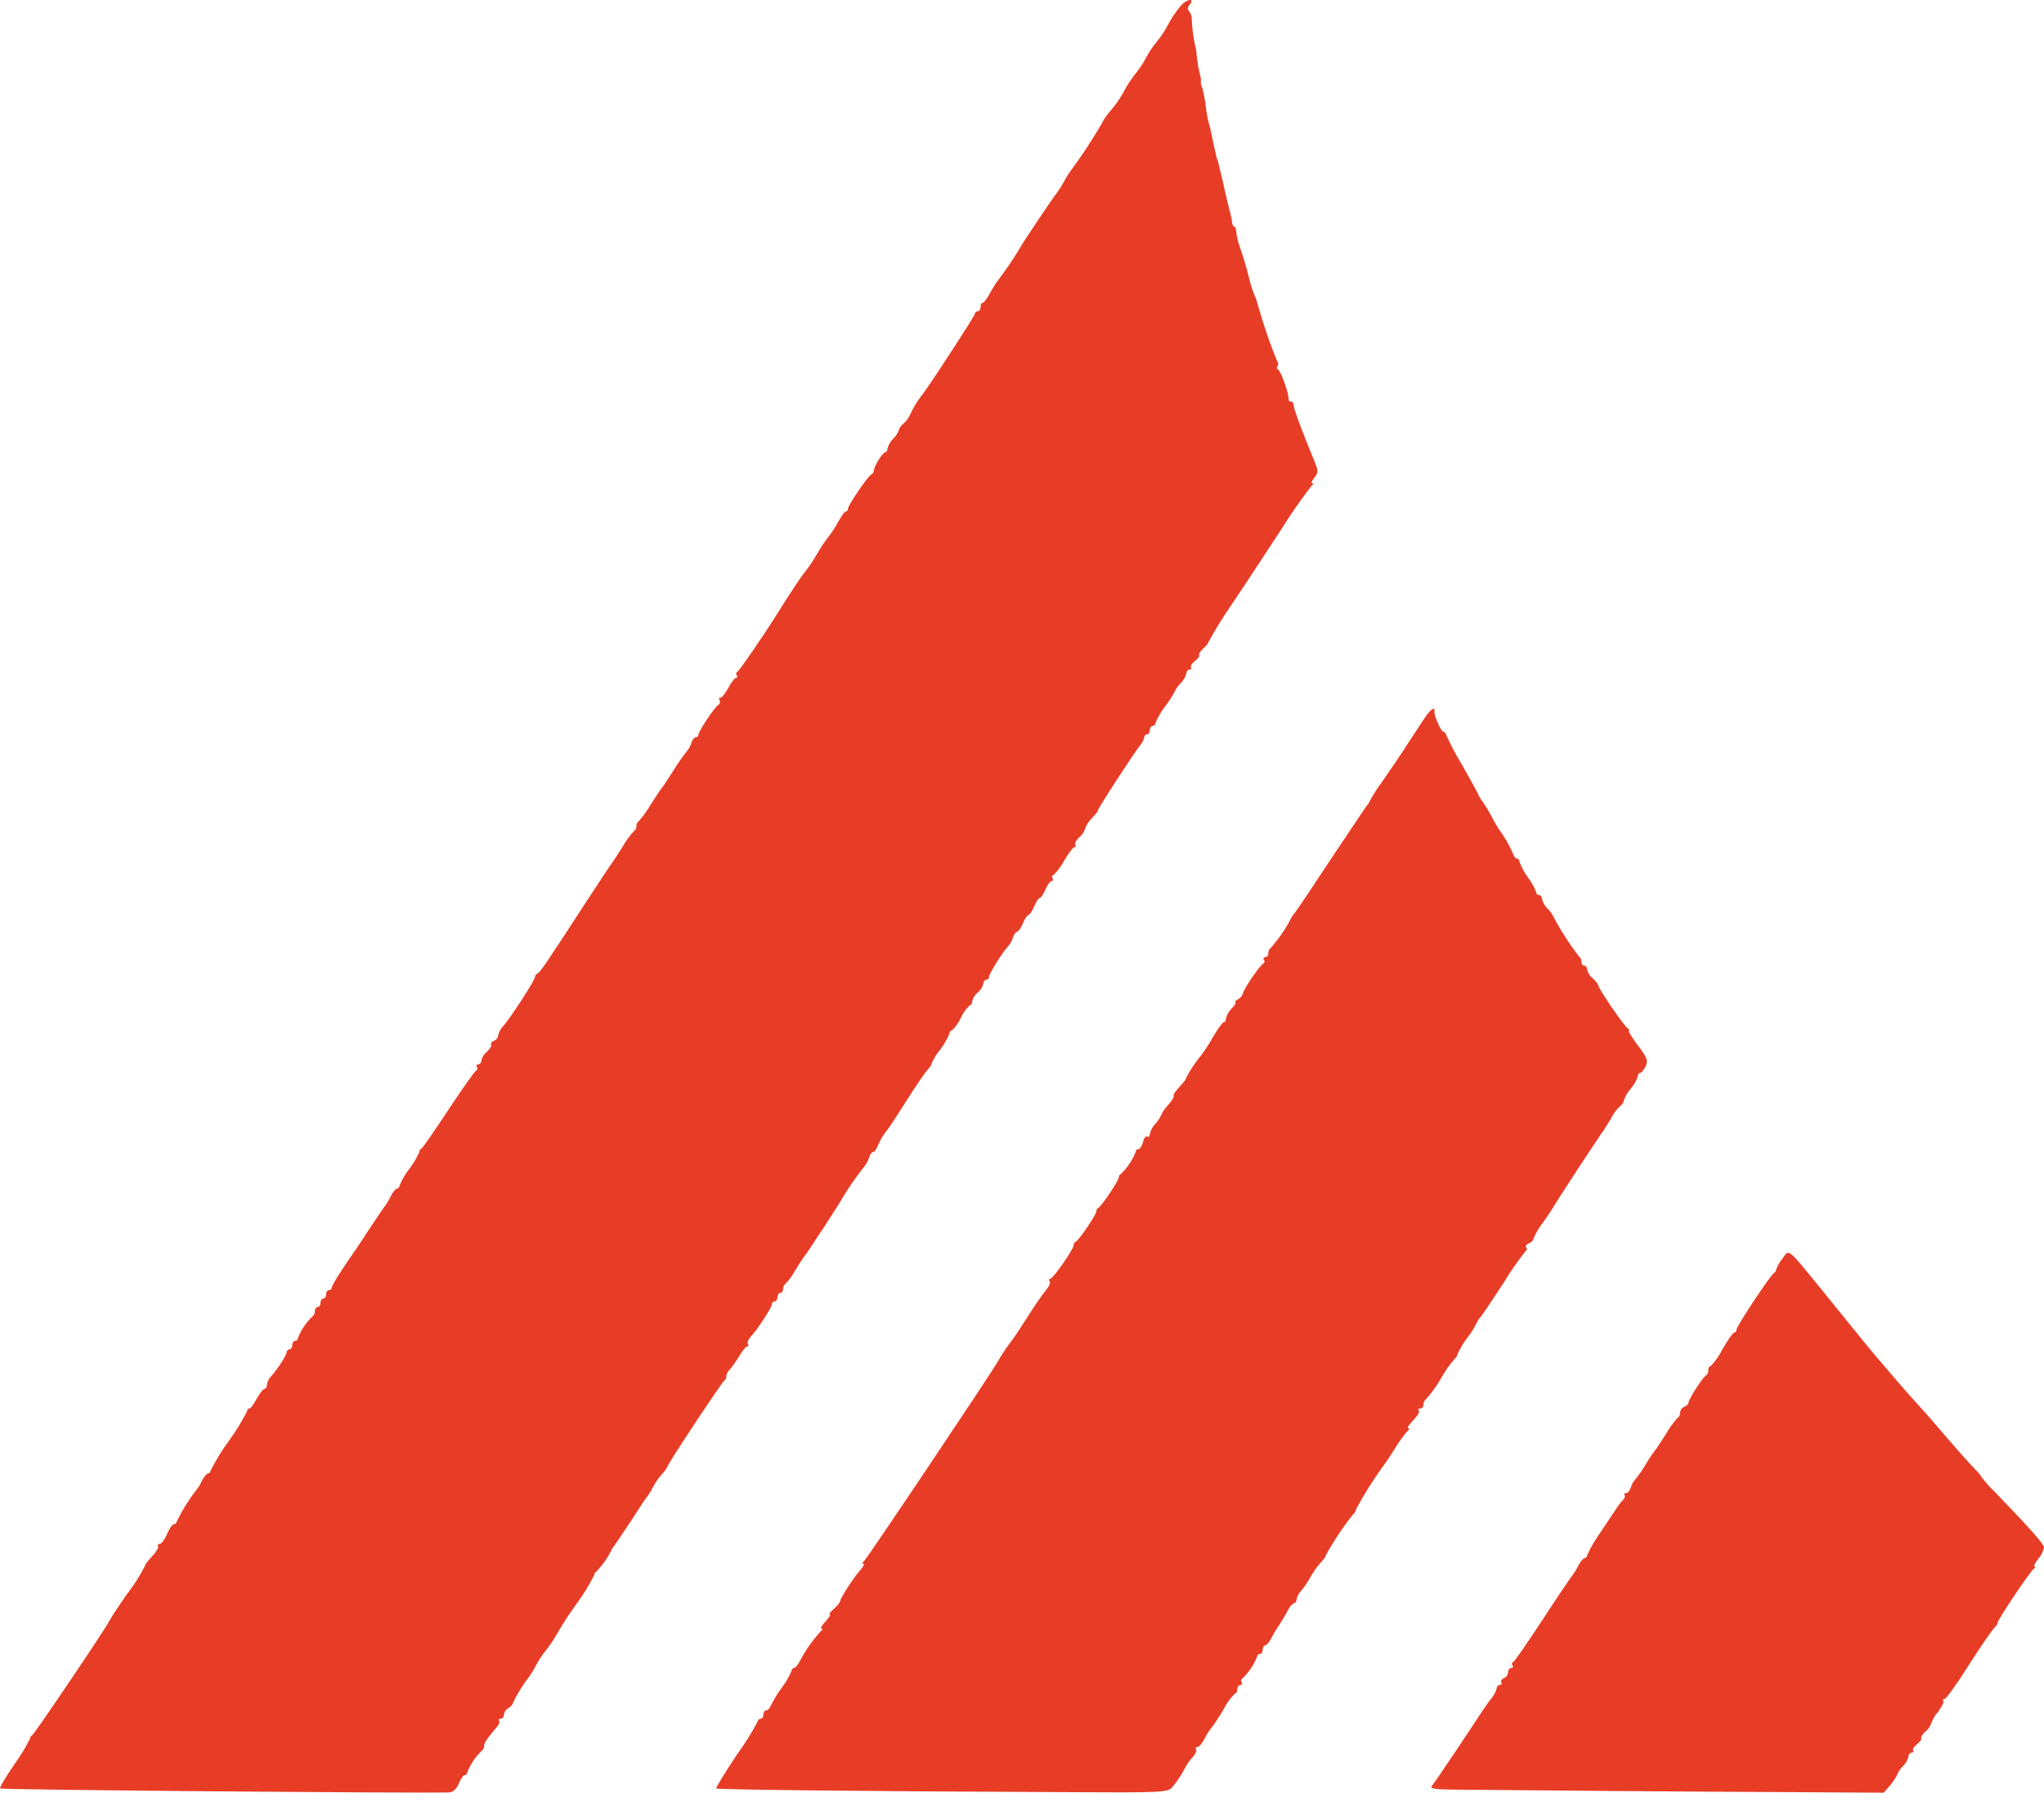
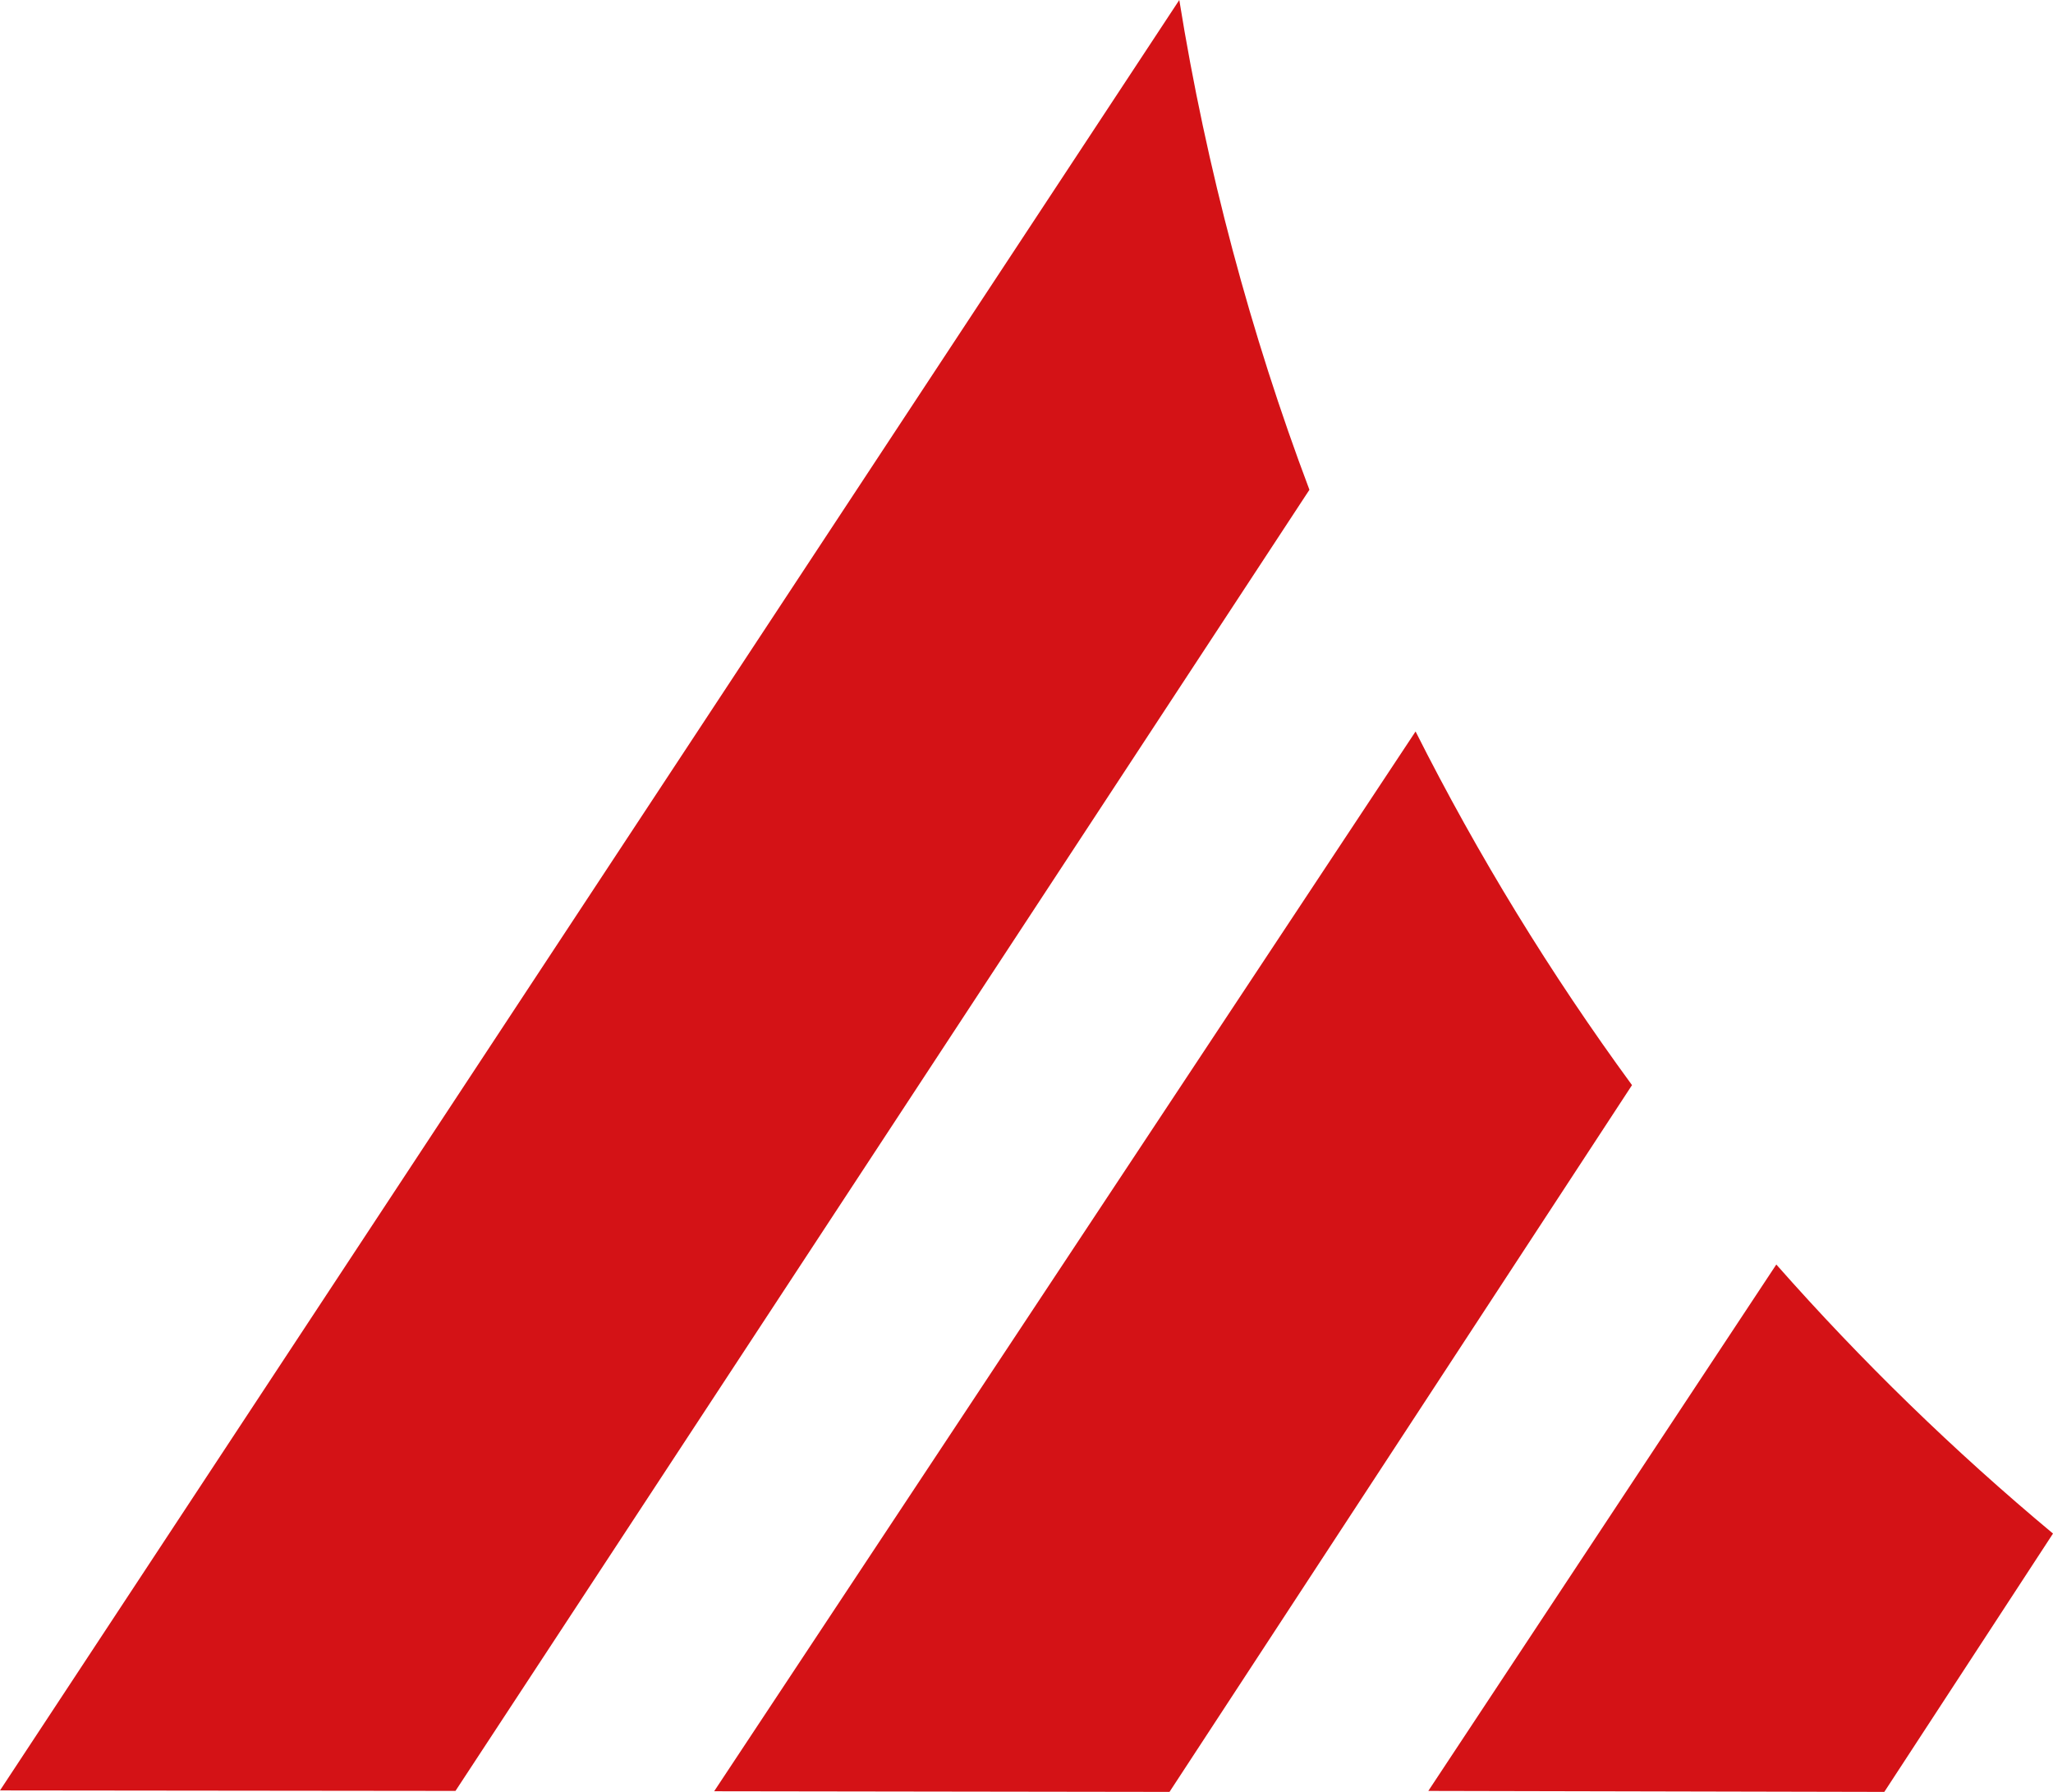
- <svg xmlns="http://www.w3.org/2000/svg" id="Ebene_1" data-name="Ebene 1" viewBox="0 0 385.67 338.256">
-   <defs>
-     <style>.cls-1{fill:#e73d26;}</style>
-   </defs>
-   <path class="cls-1" d="M222.753,1.14a21.796,21.796,0,0,0-2.342,3.46,17.143,17.143,0,0,1-2.129,3.247,18.417,18.417,0,0,0-2.129,3.193,16.649,16.649,0,0,1-1.916,2.874,22.234,22.234,0,0,0-1.863,2.768,22.026,22.026,0,0,1-3.14,4.577,9.495,9.495,0,0,0-1.331,2.022,96.357,96.357,0,0,1-5.801,8.835,14.376,14.376,0,0,0-1.331,2.129,21.43,21.43,0,0,1-1.331,2.129c-.373.319-6.546,9.527-6.972,10.379a60.282,60.282,0,0,1-3.992,5.908,21.403,21.403,0,0,0-1.597,2.502c-.585,1.064-1.224,1.969-1.437,1.969-.266,0-.426.373-.426.798s-.213.798-.532.798a.525.525,0,0,0-.532.479c0,.373-9.421,14.849-10.112,15.488a18.323,18.323,0,0,0-2.076,3.46,5.166,5.166,0,0,1-1.331,1.81,2.223,2.223,0,0,0-.852,1.224,4.167,4.167,0,0,1-1.064,1.597,4.018,4.018,0,0,0-1.064,1.863c0,.373-.213.692-.426.692-.479,0-2.129,2.661-2.129,3.406a1.002,1.002,0,0,1-.532.798c-.745.479-4.364,5.801-4.364,6.44a.484.484,0,0,1-.426.532c-.213,0-.852.905-1.437,1.969a21.402,21.402,0,0,1-1.597,2.501,29.116,29.116,0,0,0-2.342,3.46,31.449,31.449,0,0,1-2.342,3.513c-.532.585-2.927,4.151-5.429,8.196-2.235,3.566-6.972,10.485-7.292,10.591a.42.42,0,0,0-.106.692c.16.266.053.479-.16.479-.266,0-.905.852-1.437,1.863-.585,1.011-1.224,1.863-1.49,1.863s-.373.213-.16.479a.682.682,0,0,1-.213.852c-.745.426-3.779,5.003-3.779,5.642a.477.477,0,0,1-.479.479c-.266,0-.692.479-.852,1.064a4.755,4.755,0,0,1-.958,1.703,35.786,35.786,0,0,0-2.501,3.619c-1.011,1.597-1.969,3.034-2.129,3.193s-1.118,1.597-2.129,3.193a19.028,19.028,0,0,1-2.235,3.087,1,1,0,0,0-.426.905,1,1,0,0,1-.426.905,16.641,16.641,0,0,0-2.235,3.087c-1.011,1.597-2.022,3.14-2.289,3.46-.213.266-2.129,3.193-4.258,6.44-8.037,12.348-8.995,13.785-9.474,13.944a.82.82,0,0,0-.479.692c0,.585-4.63,7.717-5.961,9.208a3.625,3.625,0,0,0-.958,1.756A1.201,1.201,0,0,1,93.208,196.363c-.426.213-.692.532-.532.745.106.213-.213.798-.798,1.331a3.073,3.073,0,0,0-1.064,1.703.654.654,0,0,1-.585.692.294.294,0,0,0-.266.479.448.448,0,0,1-.106.692c-.266.053-2.608,3.406-5.216,7.345s-4.897,7.292-5.109,7.345a.767.767,0,0,0-.426.692,14.782,14.782,0,0,1-1.863,3.14,13.436,13.436,0,0,0-1.863,3.193.526.526,0,0,1-.426.532c-.266,0-.798.639-1.224,1.437A11.092,11.092,0,0,1,72.717,227.445c-.16.16-1.277,1.81-2.555,3.726-1.224,1.916-2.608,3.939-2.981,4.524-2.395,3.353-4.577,6.813-4.577,7.238a.491.491,0,0,1-.532.479c-.266,0-.532.373-.532.798s-.213.798-.532.798c-.266,0-.532.373-.532.798s-.213.798-.532.798c-.266,0-.532.319-.532.745a1.154,1.154,0,0,1-.373.958,11.521,11.521,0,0,0-2.821,4.151.533.533,0,0,1-.532.532c-.266,0-.532.373-.532.798s-.213.798-.532.798a.572.572,0,0,0-.532.532c0,.585-1.81,3.353-3.034,4.684a2.559,2.559,0,0,0-.692,1.49c0,.426-.213.745-.426.745-.266,0-.905.852-1.49,1.863-.532,1.011-1.171,1.863-1.384,1.863a.435.435,0,0,0-.426.479,42.714,42.714,0,0,1-3.46,5.642,39.243,39.243,0,0,0-3.46,5.642.469.469,0,0,1-.426.479c-.266,0-.798.639-1.224,1.437a7.478,7.478,0,0,1-1.064,1.756,33.195,33.195,0,0,0-3.672,5.908.491.491,0,0,1-.532.479c-.266,0-.852.852-1.277,1.863s-1.064,1.863-1.384,1.863-.479.213-.319.426c.16.266-.373,1.118-1.171,1.969s-1.384,1.65-1.277,1.703a32.733,32.733,0,0,1-3.087,4.95c-.319.319-3.353,4.843-3.726,5.588-.745,1.543-14.104,21.289-14.477,21.449a.88.88,0,0,0-.426.692,36.48,36.48,0,0,1-2.927,4.79c-1.65,2.395-2.874,4.471-2.714,4.577.266.266,77.28.905,84.731.745.745-.053,1.384-.585,1.81-1.65.373-.905.852-1.597,1.118-1.597a.525.525,0,0,0,.479-.532,11.521,11.521,0,0,1,2.821-4.151.997.997,0,0,0,.373-.852c0-.585.479-1.277,2.608-3.832.266-.373.373-.798.213-.958-.213-.16-.053-.319.266-.319a.728.728,0,0,0,.639-.798,1.705,1.705,0,0,1,.852-1.224c.479-.266.852-.692.852-.958a27.788,27.788,0,0,1,3.087-5.003,15.998,15.998,0,0,0,1.277-2.129,21.423,21.423,0,0,1,1.331-2.129,25.061,25.061,0,0,0,2.714-3.939,62.01,62.01,0,0,1,3.46-5.322,37.116,37.116,0,0,0,3.46-5.588.767.767,0,0,1,.426-.692,16.214,16.214,0,0,0,2.768-3.885,2.495,2.495,0,0,1,.585-.958c.266-.373,1.756-2.555,3.3-4.897,1.49-2.342,2.821-4.364,3.034-4.524a12.563,12.563,0,0,0,1.011-1.703,11.023,11.023,0,0,1,1.756-2.502,5.325,5.325,0,0,0,.958-1.331c0-.479,10.272-15.967,10.804-16.34.266-.16.373-.479.266-.639a2.216,2.216,0,0,1,.692-1.331,27.643,27.643,0,0,0,1.863-2.661c.532-.958,1.171-1.703,1.437-1.703.213,0,.319-.213.106-.479-.16-.266.053-.798.426-1.224,1.171-1.171,4.098-5.642,4.098-6.227a.583.583,0,0,1,.532-.585c.319,0,.532-.373.532-.798s.266-.798.532-.798c.319,0,.532-.319.532-.745a1.169,1.169,0,0,1,.426-.958,9.886,9.886,0,0,0,1.703-2.289c.692-1.171,1.49-2.395,1.703-2.661.798-.958,7.345-11.017,7.345-11.23a55.397,55.397,0,0,1,4.098-5.908,5.547,5.547,0,0,0,.958-1.756c.16-.585.532-1.064.798-1.064.213,0,.532-.426.745-.958a12.32,12.32,0,0,1,1.969-3.3c.16-.16,1.703-2.502,3.46-5.269,1.703-2.714,3.566-5.429,4.045-5.961.532-.585.852-1.011.692-1.011a10.802,10.802,0,0,1,1.597-2.661,13.437,13.437,0,0,0,1.863-3.193.484.484,0,0,1,.426-.532,7.537,7.537,0,0,0,1.703-2.395,7.537,7.537,0,0,1,1.703-2.395c.266,0,.426-.319.426-.692a3.073,3.073,0,0,1,1.064-1.703,3.073,3.073,0,0,0,1.064-1.703.656.656,0,0,1,.532-.692.533.533,0,0,0,.532-.532c0-.585,2.502-4.63,3.566-5.748a4.755,4.755,0,0,0,.958-1.703c.16-.585.532-1.064.745-1.064.266,0,.745-.692,1.118-1.597s.852-1.597,1.064-1.597.692-.692,1.064-1.597.852-1.597,1.064-1.597.692-.745,1.064-1.597c.373-.905.905-1.597,1.171-1.597s.319-.266.16-.532c-.16-.319-.16-.532.106-.532a10.326,10.326,0,0,0,2.022-2.661c.852-1.49,1.756-2.661,2.022-2.661.213,0,.319-.213.16-.479-.16-.213.16-.852.745-1.384a3.185,3.185,0,0,0,1.064-1.543,5.242,5.242,0,0,1,1.331-2.076c.745-.798,1.224-1.437,1.118-1.437-.266,0,7.025-11.23,8.196-12.614a2.688,2.688,0,0,0,.532-1.224.572.572,0,0,1,.532-.532c.319,0,.532-.373.532-.798s.266-.798.532-.798a.533.533,0,0,0,.532-.532,13.437,13.437,0,0,1,1.863-3.193,21.076,21.076,0,0,0,1.863-2.927,5.25,5.25,0,0,1,1.064-1.437A4.018,4.018,0,0,0,223.871,127.013a.654.654,0,0,1,.585-.692c.266,0,.426-.213.266-.426-.16-.266.213-.745.745-1.171s.905-.905.798-1.064c-.16-.213.213-.798.798-1.331a3.571,3.571,0,0,0,1.064-1.384,75.099,75.099,0,0,1,4.151-6.706c2.342-3.46,6.546-9.9,9.421-14.264a100.189,100.189,0,0,1,5.801-8.356c.319-.213.373-.426.106-.426s-.106-.426.319-.958c.798-.958.852-1.384.16-3.034-2.289-5.482-3.992-10.112-3.992-10.698,0-.426-.213-.745-.532-.745-.266,0-.479-.16-.426-.426.16-.692-1.384-5.163-1.916-5.535-.319-.213-.373-.532-.16-.745a.746.746,0,0,0-.106-.958,90.736,90.736,0,0,1-3.46-10.059c-.106-.373-.319-1.064-.479-1.597-.213-.479-.532-1.331-.745-1.863-.16-.479-.373-1.277-.479-1.703a66.188,66.188,0,0,0-1.916-6.44,12.031,12.031,0,0,1-.585-2.501c-.053-.639-.213-1.171-.373-1.171-.213,0-.373-.319-.426-.692a9.149,9.149,0,0,0-.319-1.703c-.16-.585-.798-3.087-1.331-5.588-.585-2.501-1.064-4.577-1.118-4.684-.106-.053-.16-.266-.213-.532-.266-1.064-1.011-4.684-1.118-5.163a5.43,5.43,0,0,0-.213-.798,24.451,24.451,0,0,1-.745-4.258,22.47,22.47,0,0,0-.585-2.714,2.785,2.785,0,0,1-.266-1.331,1.641,1.641,0,0,0-.053-.745,26.983,26.983,0,0,1-.745-4.258,8.485,8.485,0,0,0-.319-1.863,26.652,26.652,0,0,1-.585-4.684,2.777,2.777,0,0,0-.585-1.756c-.266-.16-.213-.639.106-1.011,1.171-1.384-.426-1.277-1.65.16Zm46.091,134.282c-.585.905-1.437,2.182-1.863,2.821s-1.331,2.022-1.969,3.034c-1.49,2.235-1.756,2.661-4.418,6.493a28.327,28.327,0,0,0-2.129,3.353,2.419,2.419,0,0,1-.585.905c-.266.373-3.353,4.95-6.866,10.219-3.46,5.269-6.546,9.846-6.866,10.219a2.419,2.419,0,0,0-.585.905,28.505,28.505,0,0,1-3.832,5.535,1.169,1.169,0,0,0-.426.958.674.674,0,0,1-.585.745.294.294,0,0,0-.266.479.445.445,0,0,1-.053.692c-.639.266-3.885,5.056-3.885,5.695a1.805,1.805,0,0,1-.905,1.064c-.532.319-.745.585-.532.585s-.053.532-.692,1.171a4.018,4.018,0,0,0-1.064,1.863c0,.373-.16.692-.373.692-.266,0-1.118,1.224-2.022,2.714a33.25,33.25,0,0,1-2.129,3.353,25.441,25.441,0,0,0-2.927,4.311,2.629,2.629,0,0,1-.639,1.064c-1.543,1.703-1.969,2.289-1.756,2.502.106.106-.373.905-1.064,1.703a6.695,6.695,0,0,0-1.331,1.916,5.149,5.149,0,0,1-1.064,1.597,4.25,4.25,0,0,0-1.064,1.969c0,.426-.213.639-.479.479s-.639.266-.798,1.011c-.213.745-.585,1.331-.852,1.331a.533.533,0,0,0-.532.532,12.09,12.09,0,0,1-2.768,4.151.751.751,0,0,0-.426.639c0,.639-3.3,5.535-3.832,5.748a.896.896,0,0,0-.426.745c0,.585-3.247,5.376-3.832,5.642a.767.767,0,0,0-.426.692c0,.745-3.885,6.334-4.418,6.334-.213,0-.319.213-.106.479.16.266-.053.798-.373,1.224a59.257,59.257,0,0,0-3.619,5.216c-1.597,2.502-3.034,4.63-3.193,4.79a34.534,34.534,0,0,0-2.661,3.992c-.798,1.543-24.749,37.309-25.228,37.629-.319.213-.373.426-.106.426s.053.532-.532,1.171c-1.277,1.437-3.779,5.322-3.832,5.908,0,.266-.585.905-1.224,1.49-.639.532-.958,1.011-.745,1.011.266,0-.106.585-.798,1.331s-1.011,1.331-.745,1.331.213.213-.053.426a26.268,26.268,0,0,0-3.939,5.535c-.426.852-.958,1.49-1.224,1.49a.487.487,0,0,0-.426.532,13.824,13.824,0,0,1-1.756,3.034,23.354,23.354,0,0,0-2.129,3.46c-.213.532-.585.958-.905.958-.266,0-.532.373-.532.798s-.213.798-.532.798a.525.525,0,0,0-.532.479,49.954,49.954,0,0,1-4.045,6.44c-2.182,3.3-3.885,6.067-3.779,6.227.266.213,26.665.532,66.05.692,18.043.106,19.107.053,19.959-.905a20.298,20.298,0,0,0,2.555-3.885,8.623,8.623,0,0,1,1.331-1.81c.479-.532.798-1.224.639-1.49-.16-.213-.053-.426.266-.426s.958-.798,1.437-1.756a9.506,9.506,0,0,1,1.277-1.969,37.133,37.133,0,0,0,2.182-3.353,11.424,11.424,0,0,1,2.182-3.034c.266,0,.426-.373.426-.798s.266-.798.585-.798a.294.294,0,0,0,.266-.479.445.445,0,0,1,.053-.692,11.521,11.521,0,0,0,2.821-4.151.572.572,0,0,1,.532-.532c.319,0,.532-.373.532-.798s.213-.798.426-.798c.266,0,.745-.532,1.118-1.224a28.807,28.807,0,0,1,1.65-2.768,28.993,28.993,0,0,0,1.65-2.821c.373-.639.852-1.171,1.118-1.171.213,0,.426-.319.426-.692a3.624,3.624,0,0,1,.958-1.756,15.067,15.067,0,0,0,1.65-2.448,15.857,15.857,0,0,1,1.863-2.661c.639-.639,1.118-1.331,1.064-1.49a56.451,56.451,0,0,1,5.269-7.877.831.831,0,0,0,.373-.692,70.498,70.498,0,0,1,5.322-8.463c.16-.16,1.118-1.597,2.129-3.193a20.243,20.243,0,0,1,2.395-3.3c.266-.213.319-.426.106-.426-.266,0-.106-.373.266-.798,1.65-1.81,1.916-2.289,1.65-2.608-.213-.16-.053-.319.266-.319a.677.677,0,0,0,.639-.745,1.169,1.169,0,0,1,.426-.958,22.265,22.265,0,0,0,2.821-3.885,22.906,22.906,0,0,1,2.714-3.885.879.879,0,0,0,.426-.692,14.782,14.782,0,0,1,1.863-3.14,17.55,17.55,0,0,0,1.863-2.98,2.997,2.997,0,0,1,.692-1.011c.319-.373,2.289-3.3,4.364-6.493a54.519,54.519,0,0,1,4.098-5.908.42.42,0,0,0,.106-.692c-.16-.266.106-.639.532-.798.479-.16.852-.585.852-.852a12.501,12.501,0,0,1,1.863-3.14c1.011-1.437,1.863-2.714,1.863-2.768,0-.213,8.835-13.678,9.474-14.477.213-.319.905-1.384,1.49-2.395a7.563,7.563,0,0,1,1.703-2.289,1.542,1.542,0,0,0,.639-.958,6.8,6.8,0,0,1,1.331-2.289,6.866,6.866,0,0,0,1.331-2.342c0-.373.213-.639.426-.639.266,0,.745-.585,1.064-1.277.479-1.064.266-1.597-1.543-3.992-1.118-1.49-1.863-2.714-1.65-2.714s.106-.213-.213-.426c-.692-.426-5.535-7.504-5.535-8.09a3.537,3.537,0,0,0-1.064-1.331,3.073,3.073,0,0,1-1.064-1.703c0-.373-.213-.692-.532-.692-.266,0-.532-.319-.532-.745a1.169,1.169,0,0,0-.426-.958,51.527,51.527,0,0,1-4.897-7.611,5.25,5.25,0,0,0-1.064-1.437,4.018,4.018,0,0,1-1.064-1.863c0-.373-.213-.692-.532-.692a.525.525,0,0,1-.532-.479,10.197,10.197,0,0,0-1.597-2.874,12.866,12.866,0,0,1-1.597-2.981.542.542,0,0,0-.479-.585c-.266,0-.585-.426-.745-.958a22.843,22.843,0,0,0-2.502-4.364,22.442,22.442,0,0,1-1.543-2.661,28.819,28.819,0,0,0-1.597-2.661,5.271,5.271,0,0,1-.958-1.597c-.373-.745-1.756-3.247-3.087-5.588a46.101,46.101,0,0,1-2.768-5.216c-.16-.479-.479-.905-.692-.905-.426,0-1.81-3.14-1.65-3.885.16-.958-.852-.213-1.81,1.277Zm67.434,102.135a5.969,5.969,0,0,0-1.118,1.916.906.906,0,0,1-.426.692c-.745.532-7.079,10.059-7.079,10.698,0,.266-.16.532-.373.532-.266,0-1.277,1.437-2.289,3.193a12.516,12.516,0,0,1-2.235,3.193c-.266,0-.426.319-.426.745a1.154,1.154,0,0,1-.373.958c-.585.213-3.353,4.524-3.353,5.163,0,.266-.373.585-.798.798a1.273,1.273,0,0,0-.798,1.064c0,.426-.16.852-.426.958a16.64,16.64,0,0,0-2.235,3.087c-1.011,1.597-1.969,3.034-2.129,3.193a21.363,21.363,0,0,0-1.597,2.395,26.628,26.628,0,0,1-1.916,2.821,4.152,4.152,0,0,0-1.011,1.703c-.16.585-.585,1.064-.905,1.064s-.479.16-.266.319c.16.213.053.639-.319,1.011a10.396,10.396,0,0,0-1.277,1.65c-.373.585-1.756,2.661-3.087,4.63a24.664,24.664,0,0,0-2.395,4.151.469.469,0,0,1-.426.479c-.266,0-.798.639-1.224,1.437a9.998,9.998,0,0,1-1.064,1.756c-.16.16-2.661,3.832-5.535,8.25-2.874,4.364-5.429,8.09-5.642,8.143a.428.428,0,0,0-.16.692.294.294,0,0,1-.266.479c-.319,0-.585.373-.585.798a1.282,1.282,0,0,1-.798,1.118c-.426.213-.639.532-.479.798a.294.294,0,0,1-.266.479.591.591,0,0,0-.585.585,5.05,5.05,0,0,1-.905,1.81c-1.118,1.437-1.118,1.437-6.493,9.58-2.342,3.513-4.524,6.706-4.843,7.079-.426.479.319.639,3.566.692,10.538.106,47.954.426,63.974.479l17.723.106,1.277-1.49a9.02,9.02,0,0,0,1.277-1.969,4.566,4.566,0,0,1,1.064-1.543,4.018,4.018,0,0,0,1.064-1.863.654.654,0,0,1,.585-.692c.266,0,.426-.213.266-.426-.16-.266.213-.745.745-1.171s.905-.905.798-1.064c-.16-.213.213-.798.798-1.331a3.361,3.361,0,0,0,1.064-1.49,6.261,6.261,0,0,1,1.331-2.235c.692-.958,1.118-1.863.958-2.076-.213-.16-.106-.319.213-.319s2.289-2.768,4.418-6.121,4.364-6.6,4.897-7.185.852-1.064.745-1.064c-.426,0,6.121-9.74,6.813-10.219.319-.213.373-.426.16-.426-.266,0,.053-.639.639-1.384a4.924,4.924,0,0,0,1.118-2.182c0-.639-2.395-3.353-9.154-10.379a23.969,23.969,0,0,1-2.555-2.821,6.458,6.458,0,0,0-1.171-1.437c-1.171-1.171-4.897-5.429-8.995-10.219-1.011-1.118-2.289-2.555-2.874-3.193-.852-.905-3.619-4.098-7.451-8.622-.798-.958-3.3-3.992-9.048-11.124-7.451-9.154-6.759-8.569-8.143-6.653Z" />
+ <svg xmlns="http://www.w3.org/2000/svg" version="1.1" x="0px" y="0px" viewBox="0 0 599.38 523.11" style="enable-background:new 0 0 599.38 523.11;" xml:space="preserve">
+   <style type="text/css">
+ 	.st0{fill:#E30613;stroke:#009640;stroke-width:0;stroke-linecap:round;stroke-linejoin:round;}
+ 	.st1{fill:#D41216;}
+ 	.st2{fill:#D41216;stroke:#009640;stroke-width:0;stroke-linecap:round;stroke-linejoin:round;}
+ 	.st3{fill:none;stroke:#009640;stroke-width:0;stroke-linecap:round;stroke-linejoin:round;}
+ 	.st4{display:none;}
+ 	.st5{display:inline;fill:#E73D26;}
+ 	.st6{display:inline;fill:none;}
+ </style>
+   <g id="Ebene_2">
+     <g>
+       <path class="st0" d="M382.29,142.98" />
+       <path class="st1" d="M382.29,142.98L132.98,522.82L0,522.68L344.3,0l0,0C352.18,49.06,365.2,97.68,382.29,142.98" />
+       <path class="st2" d="M413.28,213.54L208.5,522.92l132.94,0.19l135.03-206.33l0,0C452.69,284.29,431.53,249.77,413.28,213.54    L413.28,213.54" />
+       <path class="st3" d="M599.38,447.69" />
+       <path class="st3" d="M518.6,369.16" />
+       <path class="st1" d="M599.38,447.69l-49.25,75.42L417,522.82l101.6-153.67l0,0C543.48,397.35,570.49,423.61,599.38,447.69    L599.38,447.69z" />
+     </g>
+   </g>
+   <g id="Ebene_1" class="st4">
+     <path class="st5" d="M-45.42,426.29c0.34,0.34,97.62,1.14,107.04,0.94c0.94-0.07,1.75-0.74,2.29-2.08   c0.47-1.14,1.08-2.02,1.41-2.02s0.61-0.34,0.61-0.67c0-0.81,2.76-4.91,3.56-5.24c0.27-0.13,0.47-0.61,0.47-1.08   c0-0.74,0.61-1.61,3.29-4.84c0.34-0.47,0.47-1.01,0.27-1.21c-0.27-0.2-0.07-0.4,0.34-0.4c0.47,0,0.81-0.47,0.81-1.01   c0-0.47,0.47-1.21,1.08-1.55c0.61-0.34,1.08-0.87,1.08-1.21c0.07-0.54,3.09-5.58,3.9-6.32c0.2-0.2,0.94-1.41,1.61-2.69   c0.74-1.28,1.48-2.49,1.68-2.69c0.61-0.54,3.43-4.64,3.43-4.98c0-0.2,1.95-3.23,4.37-6.72s4.37-6.66,4.37-7.06   c0-0.34,0.2-0.74,0.54-0.87c0.54-0.27,3.5-4.37,3.5-4.91c0-0.2,0.34-0.74,0.74-1.21c0.34-0.47,2.22-3.23,4.17-6.19   c1.88-2.96,3.56-5.51,3.83-5.71c0.2-0.2,0.74-1.14,1.28-2.15c0.54-1.01,1.48-2.49,2.22-3.16c0.67-0.74,1.21-1.55,1.21-1.68   c0-0.61,12.98-20.17,13.65-20.64c0.34-0.2,0.47-0.61,0.34-0.81c-0.07-0.27,0.27-1.01,0.87-1.68c0.61-0.67,1.61-2.22,2.35-3.36   c0.67-1.21,1.48-2.15,1.82-2.15c0.27,0,0.4-0.27,0.13-0.61c-0.2-0.34,0.07-1.01,0.54-1.55c1.48-1.48,5.18-7.13,5.18-7.87   c0-0.4,0.34-0.74,0.67-0.74c0.4,0,0.67-0.47,0.67-1.01c0-0.54,0.34-1.01,0.67-1.01c0.4,0,0.67-0.4,0.67-0.94   c0-0.54,0.27-1.08,0.54-1.21c0.27-0.13,1.28-1.41,2.15-2.89c0.87-1.48,1.88-3.03,2.15-3.36c1.01-1.21,9.28-13.92,9.28-14.19   c0-0.34,4.24-6.45,5.18-7.46c0.4-0.47,1.01-1.48,1.21-2.22c0.2-0.74,0.67-1.34,1.01-1.34c0.27,0,0.67-0.54,0.94-1.21   c0.4-1.14,1.82-3.56,2.49-4.17c0.2-0.2,2.15-3.16,4.37-6.66c2.15-3.43,4.5-6.86,5.11-7.53c0.67-0.74,1.08-1.28,0.87-1.28   c-0.2,0,0.74-1.48,2.02-3.36c1.28-1.82,2.35-3.63,2.35-4.03c0-0.34,0.2-0.67,0.54-0.67c0.27,0,1.21-1.34,2.15-3.03   c0.94-1.68,1.88-3.03,2.15-3.03c0.34,0,0.54-0.4,0.54-0.87c0-0.54,0.61-1.48,1.34-2.15c0.74-0.67,1.34-1.61,1.34-2.15   c0-0.47,0.34-0.87,0.67-0.87c0.4,0,0.67-0.34,0.67-0.67c0-0.74,3.16-5.85,4.5-7.26c0.4-0.4,1.01-1.41,1.21-2.15   s0.67-1.34,0.94-1.34c0.34,0,0.94-0.87,1.41-2.02c0.47-1.14,1.08-2.02,1.34-2.02c0.27,0,0.87-0.87,1.34-2.02   c0.47-1.14,1.08-2.02,1.34-2.02c0.27,0,0.87-0.94,1.34-2.02c0.47-1.14,1.14-2.02,1.48-2.02s0.4-0.34,0.2-0.67   c-0.2-0.4-0.2-0.67,0.13-0.67c0.27,0,1.41-1.55,2.55-3.36c1.08-1.88,2.22-3.36,2.55-3.36c0.27,0,0.4-0.27,0.2-0.61   c-0.2-0.27,0.2-1.08,0.94-1.75c0.74-0.67,1.34-1.55,1.34-1.95c0-0.4,0.74-1.61,1.68-2.62c0.94-1.01,1.55-1.82,1.41-1.82   c-0.34,0,8.87-14.19,10.35-15.93c0.34-0.47,0.67-1.14,0.67-1.55c0-0.34,0.34-0.67,0.67-0.67c0.4,0,0.67-0.47,0.67-1.01   s0.34-1.01,0.67-1.01c0.4,0,0.67-0.34,0.67-0.67c0-0.4,1.08-2.22,2.35-4.03s2.35-3.5,2.35-3.7s0.61-1.01,1.34-1.82   c0.74-0.81,1.34-1.88,1.34-2.35s0.34-0.87,0.74-0.87c0.34,0,0.54-0.27,0.34-0.54c-0.2-0.34,0.27-0.94,0.94-1.48   c0.67-0.54,1.14-1.14,1.01-1.34c-0.2-0.27,0.27-1.01,1.01-1.68c0.74-0.67,1.34-1.48,1.34-1.75c0-0.27,2.35-4.1,5.24-8.47   c2.96-4.37,8.27-12.51,11.9-18.02c3.63-5.58,6.93-10.29,7.33-10.56c0.4-0.27,0.47-0.54,0.13-0.54c-0.34,0-0.13-0.54,0.4-1.21   c1.01-1.21,1.08-1.75,0.2-3.83c-2.89-6.93-5.04-12.77-5.04-13.51c0-0.54-0.27-0.94-0.67-0.94c-0.34,0-0.61-0.2-0.54-0.54   c0.2-0.87-1.75-6.52-2.42-6.99c-0.4-0.27-0.47-0.67-0.2-0.94s0.2-0.81-0.13-1.21c-0.47-0.67-3.97-10.62-4.37-12.71   c-0.13-0.47-0.4-1.34-0.61-2.02c-0.27-0.61-0.67-1.68-0.94-2.35c-0.2-0.61-0.47-1.61-0.61-2.15c-0.27-1.34-1.61-5.98-2.42-8.14   c-0.34-0.94-0.67-2.35-0.74-3.16c-0.07-0.81-0.27-1.48-0.47-1.48c-0.27,0-0.47-0.4-0.54-0.87c0-0.4-0.2-1.41-0.4-2.15   c-0.2-0.74-1.01-3.9-1.68-7.06c-0.74-3.16-1.34-5.78-1.41-5.92c-0.13-0.07-0.2-0.34-0.27-0.67c-0.34-1.34-1.28-5.92-1.41-6.52   c-0.07-0.4-0.2-0.81-0.27-1.01c-0.2-0.4-0.54-2.22-0.94-5.38c-0.2-1.28-0.54-2.82-0.74-3.43c-0.27-0.61-0.4-1.34-0.34-1.68   c0.07-0.34,0-0.74-0.07-0.94c-0.27-0.67-0.67-3.09-0.94-5.38c-0.13-1.28-0.34-2.35-0.4-2.35c-0.13,0-0.61-3.36-0.74-5.92   c-0.07-1.01-0.4-2.02-0.74-2.22s-0.27-0.81,0.13-1.28c1.48-1.75-0.54-1.61-2.08,0.2l0,0c-0.87,1.01-2.22,2.96-2.96,4.37   c-0.74,1.48-1.95,3.29-2.69,4.1c-0.74,0.81-1.95,2.62-2.69,4.03c-0.74,1.34-1.82,3.03-2.42,3.63c-0.54,0.61-1.61,2.22-2.35,3.5   c-1.48,2.69-1.68,2.96-3.97,5.78c-0.94,1.21-1.68,2.35-1.68,2.55c0,0.47-6.66,10.56-7.33,11.16c-0.2,0.2-1.01,1.41-1.68,2.69   c-0.74,1.28-1.48,2.49-1.68,2.69c-0.47,0.4-8.27,12.03-8.81,13.11 M294.17,171.07c-0.74,1.14-1.82,2.76-2.35,3.56   c-0.54,0.81-1.68,2.55-2.49,3.83c-1.88,2.82-2.22,3.36-5.58,8.2c-1.48,2.15-2.69,4.03-2.69,4.24s-0.34,0.67-0.74,1.14   c-0.34,0.47-4.24,6.25-8.67,12.91c-4.37,6.66-8.27,12.44-8.67,12.91c-0.4,0.47-0.74,0.94-0.74,1.14c0,0.61-4.3,6.79-4.84,6.99   c-0.27,0.13-0.54,0.67-0.54,1.21s-0.34,0.94-0.74,0.94c-0.34,0-0.54,0.27-0.34,0.61c0.27,0.34,0.2,0.74-0.07,0.87   c-0.81,0.34-4.91,6.39-4.91,7.19c0,0.34-0.54,1.01-1.14,1.34c-0.67,0.4-0.94,0.74-0.67,0.74s-0.07,0.67-0.87,1.48   c-0.74,0.81-1.34,1.88-1.34,2.35s-0.2,0.87-0.47,0.87c-0.34,0-1.41,1.55-2.55,3.43c-1.08,1.88-2.29,3.77-2.69,4.24   c-1.34,1.61-3.7,5.04-3.7,5.45c0,0.27-0.4,0.87-0.81,1.34c-1.95,2.15-2.49,2.89-2.22,3.16c0.13,0.13-0.47,1.14-1.34,2.15   c-0.94,1.08-1.68,2.15-1.68,2.42s-0.61,1.14-1.34,2.02s-1.34,1.95-1.34,2.49s-0.27,0.81-0.61,0.61c-0.34-0.2-0.81,0.34-1.01,1.28   c-0.27,0.94-0.74,1.68-1.08,1.68c-0.4,0-0.67,0.34-0.67,0.67c0,0.81-2.76,4.91-3.5,5.24c-0.34,0.13-0.54,0.54-0.54,0.81   c0,0.81-4.17,6.99-4.84,7.26c-0.27,0.13-0.54,0.54-0.54,0.94c0,0.74-4.1,6.79-4.84,7.13c-0.34,0.13-0.54,0.54-0.54,0.87   c0,0.94-4.91,8-5.58,8c-0.27,0-0.4,0.27-0.13,0.61c0.2,0.34-0.07,1.01-0.47,1.55c-0.47,0.47-2.55,3.43-4.57,6.59   c-2.02,3.16-3.83,5.85-4.03,6.05c-0.4,0.4-2.89,4.03-3.36,5.04c-1.01,1.95-31.26,47.13-31.87,47.53c-0.4,0.27-0.47,0.54-0.13,0.54   c0.34,0,0.07,0.67-0.67,1.48c-1.61,1.82-4.77,6.72-4.84,7.46c0,0.34-0.74,1.14-1.55,1.88c-0.81,0.67-1.21,1.28-0.94,1.28   c0.34,0-0.13,0.74-1.01,1.68s-1.28,1.68-0.94,1.68s0.27,0.27-0.07,0.54c-0.94,0.67-3.83,4.77-4.98,6.99   c-0.54,1.08-1.21,1.88-1.55,1.88c-0.27,0-0.54,0.27-0.54,0.67c0,0.34-1.01,2.08-2.22,3.83c-1.28,1.82-2.49,3.77-2.69,4.37   c-0.27,0.67-0.74,1.21-1.14,1.21c-0.34,0-0.67,0.47-0.67,1.01c0,0.54-0.27,1.01-0.67,1.01c-0.34,0-0.67,0.27-0.67,0.61   c0,0.4-2.29,4.03-5.11,8.14c-2.76,4.17-4.91,7.66-4.77,7.87c0.34,0.27,33.68,0.67,83.44,0.87c22.79,0.13,24.14,0.07,25.21-1.14   c1.21-1.48,2.55-3.43,3.23-4.91c0.27-0.54,1.01-1.61,1.68-2.29c0.61-0.67,1.01-1.55,0.81-1.88c-0.2-0.27-0.07-0.54,0.34-0.54   s1.21-1.01,1.82-2.22c0.61-1.14,1.34-2.29,1.61-2.49c0.2-0.2,1.48-2.08,2.76-4.24c1.21-2.08,2.49-3.83,2.76-3.83   c0.34,0,0.54-0.47,0.54-1.01c0-0.54,0.34-1.01,0.74-1.01c0.34,0,0.54-0.27,0.34-0.61c-0.27-0.34-0.2-0.74,0.07-0.87   c0.81-0.34,3.56-4.44,3.56-5.24c0-0.34,0.34-0.67,0.67-0.67c0.4,0,0.67-0.47,0.67-1.01c0-0.54,0.27-1.01,0.54-1.01   c0.34,0,0.94-0.67,1.41-1.55c0.4-0.81,1.34-2.42,2.08-3.5c0.74-1.14,1.68-2.69,2.08-3.56c0.47-0.81,1.08-1.48,1.41-1.48   c0.27,0,0.54-0.4,0.54-0.87c0-0.47,0.54-1.48,1.21-2.22c0.61-0.67,1.55-2.08,2.08-3.09c0.54-1.01,1.61-2.55,2.35-3.36   c0.81-0.81,1.41-1.68,1.34-1.88c-0.07-0.47,6.05-9.68,6.66-9.95c0.27-0.13,0.47-0.54,0.47-0.87c0-0.54,5.85-9.88,6.72-10.69   c0.2-0.2,1.41-2.02,2.69-4.03c1.28-2.02,2.62-3.9,3.03-4.17c0.34-0.27,0.4-0.54,0.13-0.54c-0.34,0-0.13-0.47,0.34-1.01   c2.08-2.29,2.42-2.89,2.08-3.29c-0.27-0.2-0.07-0.4,0.34-0.4c0.47,0,0.81-0.4,0.81-0.94c0-0.54,0.27-1.08,0.54-1.21   c0.34-0.13,1.95-2.35,3.56-4.91c1.61-2.62,3.16-4.84,3.43-4.91c0.27-0.13,0.54-0.54,0.54-0.87c0-0.34,1.08-2.15,2.35-3.97   c1.28-1.82,2.35-3.5,2.35-3.77c0-0.2,0.4-0.74,0.87-1.28c0.4-0.47,2.89-4.17,5.51-8.2c2.55-3.97,4.91-7.4,5.18-7.46   c0.34-0.13,0.4-0.54,0.13-0.87c-0.2-0.34,0.13-0.81,0.67-1.01c0.61-0.2,1.08-0.74,1.08-1.08c0-0.4,1.08-2.22,2.35-3.97   c1.28-1.82,2.35-3.43,2.35-3.5c0-0.27,11.16-17.28,11.97-18.29c0.27-0.4,1.14-1.75,1.88-3.03c0.67-1.28,1.68-2.62,2.15-2.89   c0.4-0.27,0.81-0.87,0.81-1.21c0-0.4,0.74-1.68,1.68-2.89c0.94-1.21,1.68-2.55,1.68-2.96c0-0.47,0.27-0.81,0.54-0.81   c0.34,0,0.94-0.74,1.34-1.61c0.61-1.34,0.34-2.02-1.95-5.04c-1.41-1.88-2.35-3.43-2.08-3.43s0.13-0.27-0.27-0.54   c-0.87-0.54-6.99-9.48-6.99-10.22c0-0.27-0.61-1.01-1.34-1.68c-0.74-0.67-1.34-1.61-1.34-2.15c0-0.47-0.27-0.87-0.67-0.87   c-0.34,0-0.67-0.4-0.67-0.94c0-0.54-0.27-1.08-0.54-1.21c-0.54-0.2-6.19-9.01-6.19-9.61c0-0.2-0.61-1.01-1.34-1.82   c-0.74-0.81-1.34-1.88-1.34-2.35s-0.27-0.87-0.67-0.87c-0.34,0-0.67-0.27-0.67-0.61c0-0.4-0.87-2.02-2.02-3.63   c-1.08-1.68-2.02-3.36-2.02-3.77c0-0.4-0.27-0.74-0.61-0.74s-0.74-0.54-0.94-1.21c-0.4-1.14-2.49-4.84-3.16-5.51   c-0.2-0.2-1.08-1.68-1.95-3.36c-0.94-1.68-1.82-3.16-2.02-3.36c-0.27-0.2-0.81-1.08-1.21-2.02c-0.47-0.94-2.22-4.1-3.9-7.06   c-1.75-2.96-3.29-5.92-3.5-6.59c-0.2-0.61-0.61-1.14-0.87-1.14c-0.54,0-2.29-3.97-2.08-4.91   C296.66,168.25,295.38,169.19,294.17,171.07L294.17,171.07z M379.36,300.09c-0.81,1.08-1.48,2.22-1.41,2.42   c0,0.27-0.2,0.67-0.54,0.87c-0.94,0.67-8.94,12.71-8.94,13.51c0,0.34-0.2,0.67-0.47,0.67c-0.34,0-1.61,1.82-2.89,4.03   s-2.55,4.03-2.82,4.03c-0.34,0-0.54,0.4-0.54,0.94c0,0.54-0.2,1.08-0.47,1.21c-0.74,0.27-4.24,5.71-4.24,6.52   c0,0.34-0.47,0.74-1.01,1.01c-0.54,0.2-1.01,0.81-1.01,1.34c0,0.54-0.2,1.08-0.54,1.21c-0.27,0.07-1.55,1.88-2.82,3.9   c-1.28,2.02-2.49,3.83-2.69,4.03s-1.14,1.55-2.02,3.03c-0.87,1.48-2.02,3.09-2.42,3.56c-0.47,0.4-1.08,1.41-1.28,2.15   c-0.2,0.74-0.74,1.34-1.14,1.34c-0.4,0-0.61,0.2-0.34,0.4c0.2,0.27,0.07,0.81-0.4,1.28c-0.47,0.47-1.21,1.41-1.61,2.08   c-0.47,0.74-2.22,3.36-3.9,5.85c-1.68,2.55-3.03,4.91-3.03,5.24c0,0.34-0.27,0.61-0.54,0.61c-0.34,0-1.01,0.81-1.55,1.82   c-0.54,1.08-1.14,2.02-1.34,2.22s-3.36,4.84-6.99,10.42c-3.63,5.51-6.86,10.22-7.13,10.29c-0.34,0.13-0.47,0.54-0.2,0.87   c0.2,0.34,0,0.61-0.34,0.61c-0.4,0-0.74,0.47-0.74,1.01c0,0.61-0.47,1.21-1.01,1.41c-0.54,0.27-0.81,0.67-0.61,1.01   c0.2,0.34,0,0.61-0.34,0.61c-0.4,0-0.74,0.34-0.74,0.74s-0.54,1.41-1.14,2.29c-1.41,1.82-1.41,1.82-8.2,12.1   c-2.96,4.44-5.71,8.47-6.12,8.94c-0.54,0.61,0.4,0.81,4.5,0.87c13.31,0.13,60.58,0.54,80.81,0.61l22.39,0.13l1.61-1.88   c0.87-1.08,1.55-2.22,1.61-2.49c0-0.27,0.61-1.14,1.34-1.95c0.74-0.81,1.34-1.88,1.34-2.35s0.34-0.87,0.74-0.87   c0.34,0,0.54-0.27,0.34-0.54c-0.2-0.34,0.27-0.94,0.94-1.48c0.67-0.54,1.14-1.14,1.01-1.34c-0.2-0.27,0.27-1.01,1.01-1.68   c0.74-0.67,1.34-1.55,1.34-1.88c0-0.4,0.74-1.68,1.68-2.82c0.87-1.21,1.41-2.35,1.21-2.62c-0.27-0.2-0.13-0.4,0.27-0.4   c0.4,0,2.89-3.5,5.58-7.73c2.69-4.24,5.51-8.34,6.19-9.08s1.08-1.34,0.94-1.34c-0.54,0,7.73-12.3,8.61-12.91   c0.4-0.27,0.47-0.54,0.2-0.54c-0.34,0,0.07-0.81,0.81-1.75c0.81-1.01,1.41-2.22,1.41-2.76c0-0.81-3.03-4.24-11.56-13.11   c-1.82-1.82-3.23-3.43-3.23-3.56c0-0.13-0.67-1.01-1.48-1.82c-1.48-1.48-6.19-6.86-11.36-12.91c-1.28-1.41-2.89-3.23-3.63-4.03   c-1.08-1.14-4.57-5.18-9.41-10.89c-1.01-1.21-4.17-5.04-11.43-14.05C380.23,296.93,381.11,297.67,379.36,300.09L379.36,300.09z" />
+     <line class="st6" x1="108.71" y1="523.11" x2="108.7" y2="523.11" />
+   </g>
</svg>
